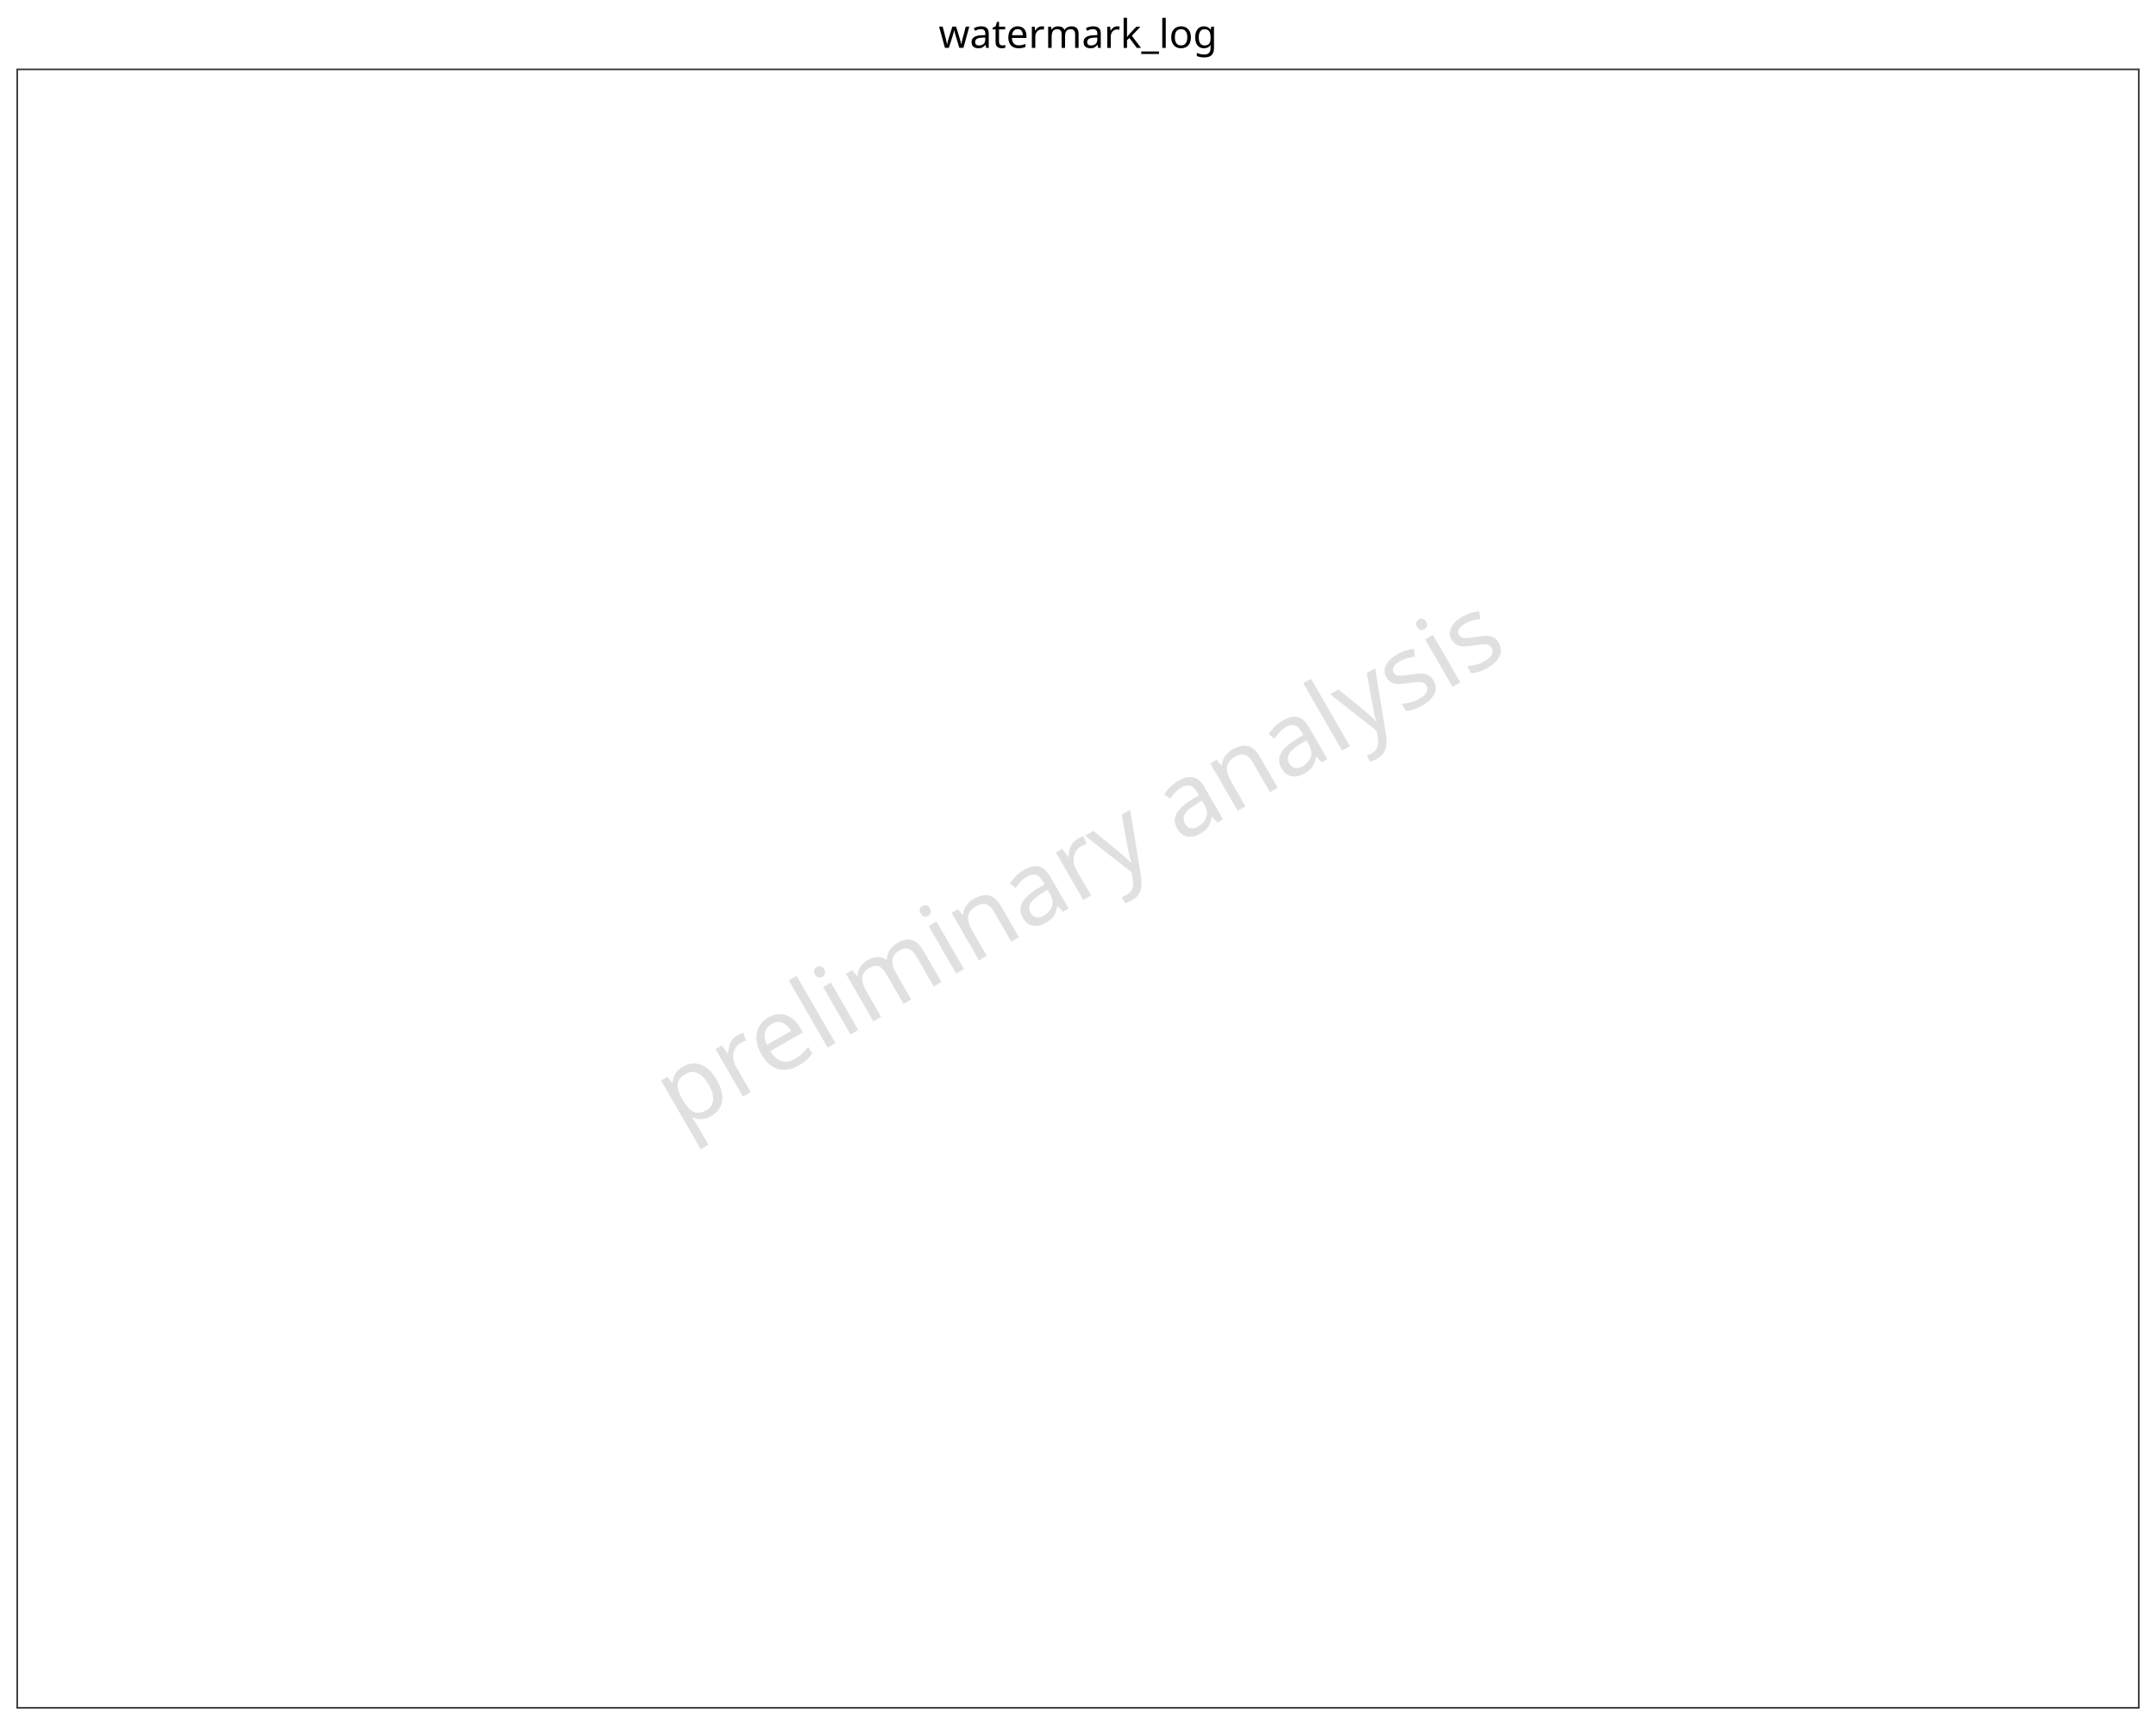
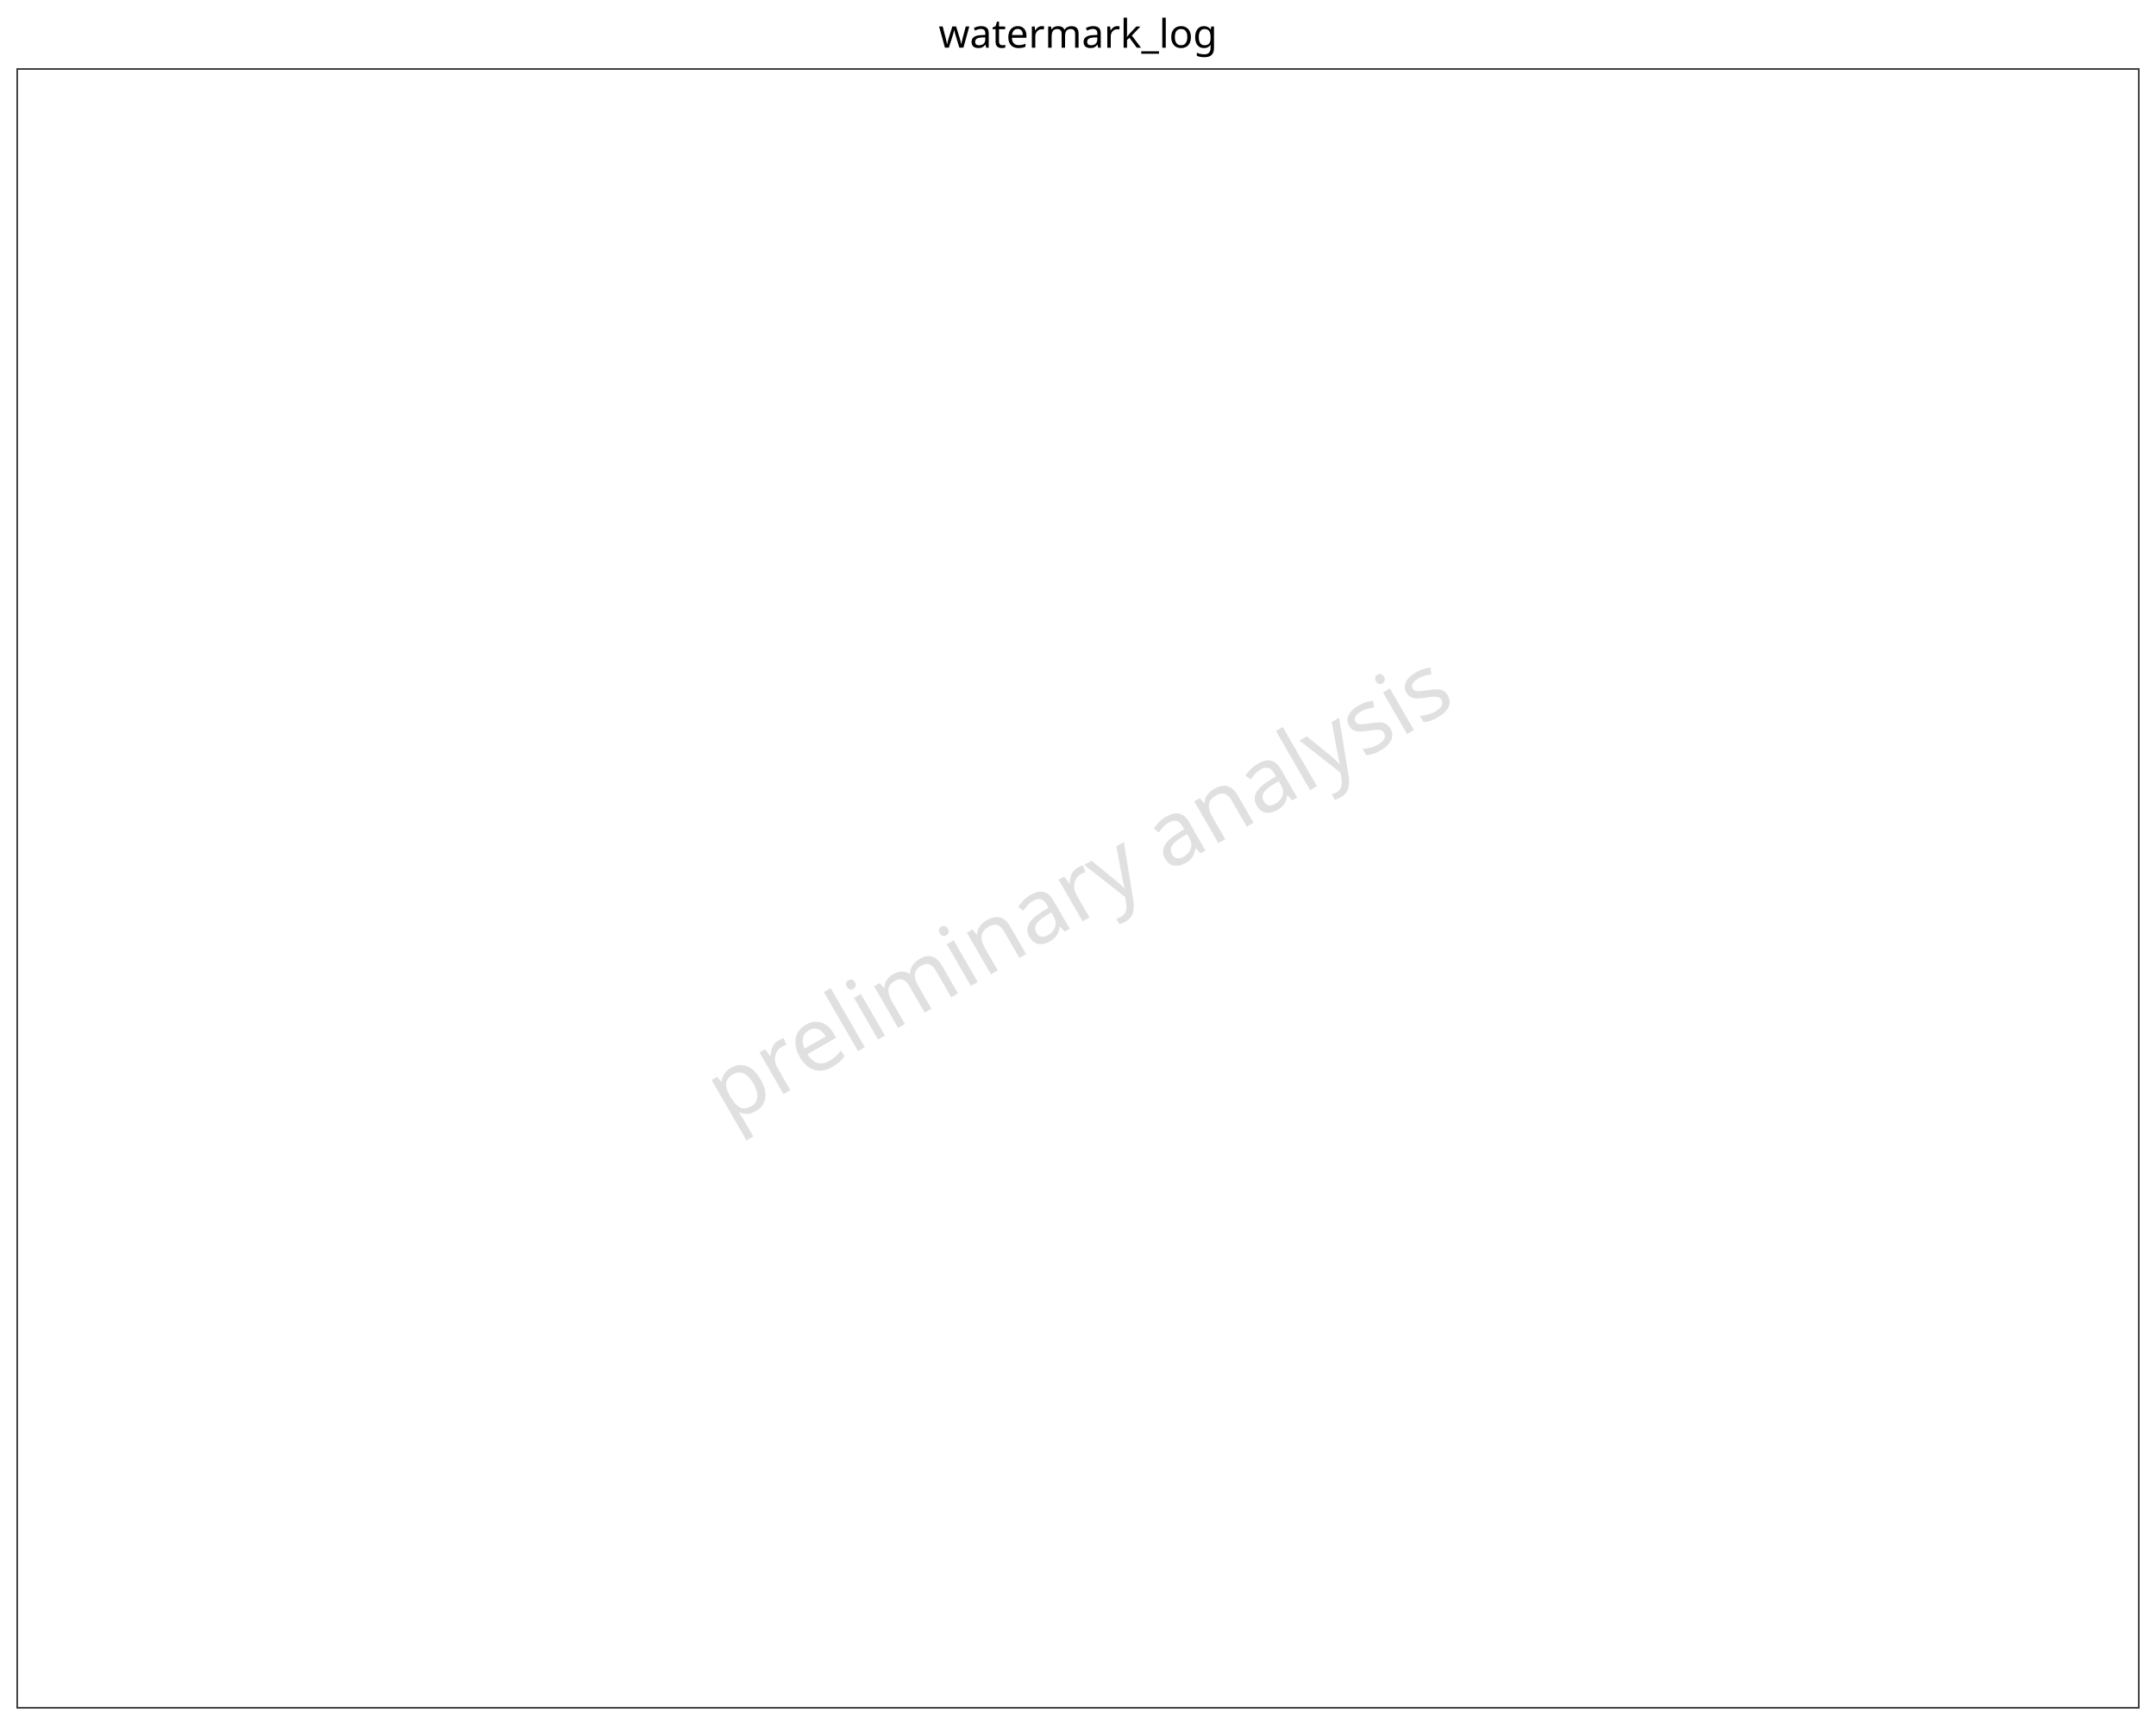
<svg xmlns="http://www.w3.org/2000/svg" class="svglite" data-engine-version="2.0" width="720.00pt" height="576.00pt" viewBox="0 0 720.00 576.00">
  <defs>
    <style type="text/css">
    .svglite line, .svglite polyline, .svglite polygon, .svglite path, .svglite rect, .svglite circle {
      fill: none;
      stroke: #000000;
      stroke-linecap: round;
      stroke-linejoin: round;
      stroke-miterlimit: 10.00;
    }
  </style>
  </defs>
  <rect width="100%" height="100%" style="stroke: none; fill: #FFFFFF;" />
  <defs>
    <clipPath id="cpMC4wMHw3MjAuMDB8MC4wMHw1NzYuMDA=">
      <rect x="0.00" y="0.00" width="720.00" height="576.00" />
    </clipPath>
  </defs>
  <g clip-path="url(#cpMC4wMHw3MjAuMDB8MC4wMHw1NzYuMDA=)">
    <rect x="0.00" y="0.00" width="720.00" height="576.00" style="stroke-width: 1.07; stroke: #FFFFFF; fill: #FFFFFF;" />
  </g>
  <defs>
-     <clipPath id="cpNS40OHw3MTQuNTJ8MjIuOTB8NTcwLjUy">
-       <rect x="5.48" y="22.90" width="709.04" height="547.62" />
+     <clipPath id="cpNS40OHw3MTQuNTJ8MjIuNzh8NTcwLjUy">
+       <rect x="5.48" y="22.78" width="709.04" height="547.74" />
    </clipPath>
  </defs>
-   <g clip-path="url(#cpNS40OHw3MTQuNTJ8MjIuOTB8NTcwLjUy)">
-     <rect x="5.48" y="22.90" width="709.04" height="547.62" style="stroke-width: 1.07; stroke: none; fill: #FFFFFF;" />
-     <rect x="5.48" y="22.90" width="709.04" height="547.62" style="stroke-width: 1.07; stroke: #333333;" />
+   <g clip-path="url(#cpNS40OHw3MTQuNTJ8MjIuNzh8NTcwLjUy)">
+     <rect x="5.48" y="22.78" width="709.04" height="547.74" style="stroke-width: 1.07; stroke: none; fill: #FFFFFF;" />
+     <text transform="translate(365.16,305.59) rotate(-30)" text-anchor="middle" style="font-size: 30.00px; fill: #D3D3D3; fill-opacity: 0.70; font-family: sans;" textLength="263.47px" lengthAdjust="spacingAndGlyphs">preliminary analysis</text>
+     <rect x="5.48" y="22.78" width="709.04" height="547.74" style="stroke-width: 1.07; stroke: #333333;" />
  </g>
  <g clip-path="url(#cpMC4wMHw3MjAuMDB8MC4wMHw1NzYuMDA=)">
-     <text x="360.00" y="15.99" text-anchor="middle" style="font-size: 13.20px; font-family: sans;" textLength="86.58px" lengthAdjust="spacingAndGlyphs">watermark_log</text>
-     <text transform="translate(365.87,298.17) rotate(-30)" text-anchor="middle" style="font-size: 34.14px; fill: #D3D3D3; fill-opacity: 0.70; font-family: sans;" textLength="299.85px" lengthAdjust="spacingAndGlyphs">preliminary analysis</text>
+     <text x="360.00" y="15.93" text-anchor="middle" style="font-size: 13.20px; font-family: sans;" textLength="86.58px" lengthAdjust="spacingAndGlyphs">watermark_log</text>
  </g>
</svg>
